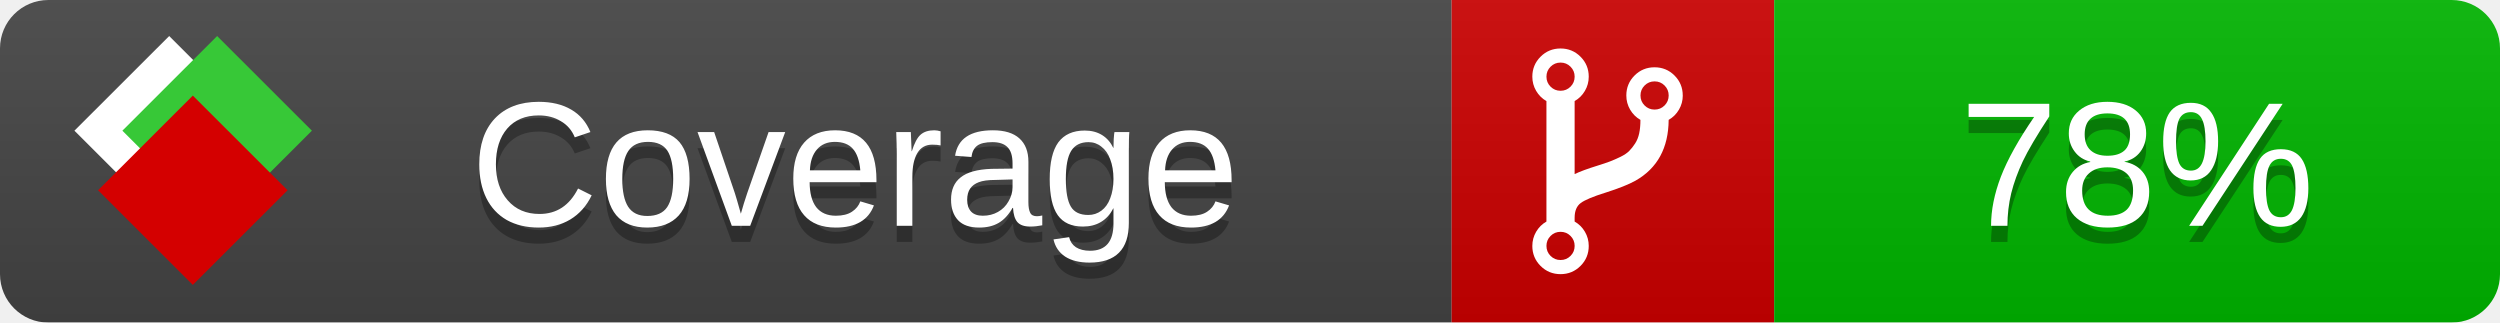
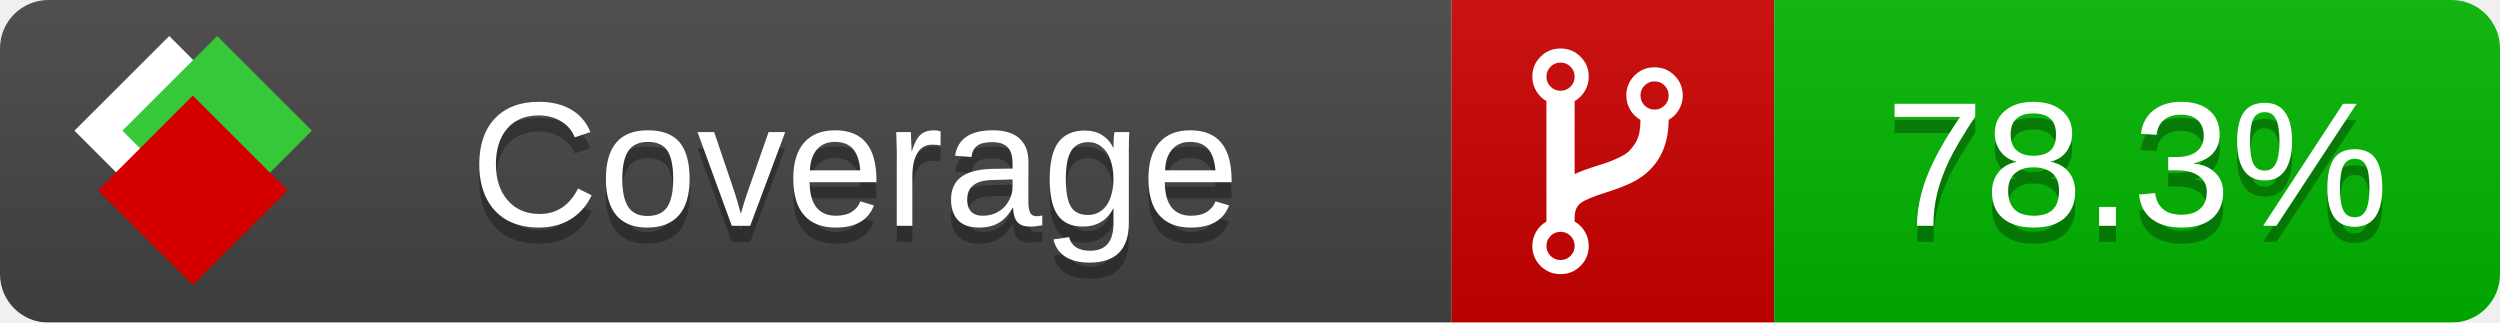
<svg xmlns="http://www.w3.org/2000/svg" xmlns:xlink="http://www.w3.org/1999/xlink" width="155" height="20">
  <style type="text/css">
          
            @keyframes fade1 {
                0% { visibility: visible; opacity: 1; }
               23% { visibility: visible; opacity: 1; }
               25% { visibility: hidden; opacity: 0; }
               48% { visibility: hidden; opacity: 0; }
               50% { visibility: hidden; opacity: 0; }
               73% { visibility: hidden; opacity: 0; }
               75% { visibility: hidden; opacity: 0; }
               98% { visibility: hidden; opacity: 0; }
              100% { visibility: visible; opacity: 1; }
            }
            @keyframes fade2 {
                0% { visibility: hidden; opacity: 0; }
               23% { visibility: hidden; opacity: 0; }
               25% { visibility: visible; opacity: 1; }
               48% { visibility: visible; opacity: 1; }
               50% { visibility: hidden; opacity: 0; }
               73% { visibility: hidden; opacity: 0; }
               75% { visibility: hidden; opacity: 0; }
               98% { visibility: hidden; opacity: 0; }
              100% { visibility: hidden; opacity: 0; }
            }
            @keyframes fade3 {
                0% { visibility: hidden; opacity: 0; }
               23% { visibility: hidden; opacity: 0; }
               25% { visibility: hidden; opacity: 0; }
               48% { visibility: hidden; opacity: 0; }
               50% { visibility: visible; opacity: 1; }
               73% { visibility: visible; opacity: 1; }
               75% { visibility: hidden; opacity: 0; }
               98% { visibility: hidden; opacity: 0; }
              100% { visibility: hidden; opacity: 0; }
            }
            @keyframes fade4 {
                0% { visibility: hidden; opacity: 0; }
               23% { visibility: hidden; opacity: 0; }
               25% { visibility: hidden; opacity: 0; }
               48% { visibility: hidden; opacity: 0; }
               50% { visibility: hidden; opacity: 0; }
               73% { visibility: hidden; opacity: 0; }
               75% { visibility: visible; opacity: 1; }
               98% { visibility: visible; opacity: 1; }
              100% { visibility: hidden; opacity: 0; }
            }
            .linecoverage {
                animation-duration: 15s;
                animation-name: fade1;
                animation-iteration-count: infinite;
            }
            .branchcoverage {
                animation-duration: 15s;
                animation-name: fade2;
                animation-iteration-count: infinite;
            }
            .methodcoverage {
                animation-duration: 15s;
                animation-name: fade3;
                animation-iteration-count: infinite;
            }
            .fullmethodcoverage {
                animation-duration: 15s;
                animation-name: fade4;
                animation-iteration-count: infinite;
            }
          
    </style>
  <defs>
    <linearGradient id="gradient" x2="0" y2="100%">
      <stop offset="0" stop-color="#bbb" stop-opacity=".1" />
      <stop offset="1" stop-opacity=".1" />
    </linearGradient>
    <linearGradient id="c">
      <stop offset="0" stop-color="#d40000" />
      <stop offset="1" stop-color="#ff2a2a" />
    </linearGradient>
    <linearGradient id="a">
      <stop offset="0" stop-color="#e0e0de" />
      <stop offset="1" stop-color="#fff" />
    </linearGradient>
    <linearGradient id="b">
      <stop offset="0" stop-color="#37c837" />
      <stop offset="1" stop-color="#217821" />
    </linearGradient>
    <linearGradient xlink:href="#a" id="e" x1="106.44" x2="69.96" y1="-11.96" y2="-46.84" gradientTransform="matrix(-.8426 -.00045 -.00045 -.8426 -94.27 -75.82)" gradientUnits="userSpaceOnUse" />
    <linearGradient xlink:href="#b" id="f" x1="56.19" x2="77.97" y1="-23.45" y2="10.62" gradientTransform="matrix(.8426 .00045 .00045 .8426 94.27 75.82)" gradientUnits="userSpaceOnUse" />
    <linearGradient xlink:href="#c" id="g" x1="79.98" x2="132.9" y1="10.79" y2="10.79" gradientTransform="matrix(.8426 .00045 .00045 .8426 94.27 75.82)" gradientUnits="userSpaceOnUse" />
    <mask id="mask">
      <rect width="155" height="20" rx="3" fill="#fff" />
    </mask>
    <g id="icon" transform="matrix(.04486 0 0 .04481 -.48 -.63)">
      <rect width="52.92" height="52.92" x="-109.72" y="-27.13" fill="url(#e)" transform="rotate(-135)" />
      <rect width="52.92" height="52.92" x="70.19" y="-39.18" fill="url(#f)" transform="rotate(45)" />
      <rect width="52.92" height="52.92" x="80.05" y="-15.74" fill="url(#g)" transform="rotate(45)" />
    </g>
  </defs>
  <g mask="url(#mask)">
    <rect x="0" y="0" width="90" height="20" fill="#444" />
    <rect x="90" y="0" width="20" height="20" fill="#c00" />
    <rect x="110" y="0" width="45" height="20" fill="#00B600" />
    <rect x="0" y="0" width="155" height="20" fill="url(#gradient)" />
  </g>
  <g>
    <path class="" fill="#fff" d="m 97.628,15.247 q 0,-0.364 -0.255,-0.619 -0.255,-0.255 -0.619,-0.255 -0.364,0 -0.619,0.255 -0.255,0.255 -0.255,0.619 0,0.364 0.255,0.619 0.255,0.255 0.619,0.255 0.364,0 0.619,-0.255 0.255,-0.255 0.255,-0.619 z m 0,-10.493 q 0,-0.364 -0.255,-0.619 -0.255,-0.255 -0.619,-0.255 -0.364,0 -0.619,0.255 -0.255,0.255 -0.255,0.619 0,0.364 0.255,0.619 0.255,0.255 0.619,0.255 0.364,0 0.619,-0.255 0.255,-0.255 0.255,-0.619 z m 5.83,1.166 q 0,-0.364 -0.255,-0.619 -0.255,-0.255 -0.619,-0.255 -0.364,0 -0.619,0.255 -0.255,0.255 -0.255,0.619 0,0.364 0.255,0.619 0.255,0.255 0.619,0.255 0.364,0 0.619,-0.255 0.255,-0.255 0.255,-0.619 z m 0.874,0 q 0,0.474 -0.237,0.879 -0.237,0.405 -0.638,0.633 -0.018,2.614 -2.059,3.771 -0.619,0.346 -1.849,0.738 -1.166,0.364 -1.544,0.647 -0.378,0.282 -0.378,0.911 l 0,0.237 q 0.401,0.228 0.638,0.633 0.237,0.405 0.237,0.879 0,0.729 -0.51,1.239 -0.51,0.51 -1.239,0.51 -0.729,0 -1.239,-0.51 -0.51,-0.51 -0.51,-1.239 0,-0.474 0.237,-0.879 0.237,-0.405 0.638,-0.633 l 0,-7.469 q -0.401,-0.228 -0.638,-0.633 -0.237,-0.405 -0.237,-0.879 0,-0.729 0.51,-1.239 0.51,-0.51 1.239,-0.51 0.729,0 1.239,0.51 0.51,0.51 0.51,1.239 0,0.474 -0.237,0.879 -0.237,0.405 -0.638,0.633 l 0,4.527 q 0.492,-0.237 1.403,-0.519 0.501,-0.155 0.797,-0.269 0.296,-0.114 0.642,-0.282 0.346,-0.169 0.537,-0.36 0.191,-0.191 0.369,-0.465 0.178,-0.273 0.255,-0.633 0.077,-0.36 0.077,-0.833 -0.401,-0.228 -0.638,-0.633 -0.237,-0.405 -0.237,-0.879 0,-0.729 0.51,-1.239 0.51,-0.51 1.239,-0.51 0.729,0 1.239,0.51 0.51,0.51 0.51,1.239 z" />
  </g>
  <g fill="#fff" text-anchor="middle" font-family="Verdana,Arial,Geneva,sans-serif" font-size="11">
    <a xlink:href="https://github.com/danielpalme/ReportGenerator" target="_top">
      <use xlink:href="#icon" transform="translate(3,1) scale(3.5)" />
    </a>
    <text x="53" y="15" fill="#010101" fill-opacity=".3">Coverage</text>
    <text x="53" y="14" fill="#fff">Coverage</text>
-     <text class="" x="132.5" y="15" fill="#010101" fill-opacity=".3">78%</text>
-     <text class="" x="132.5" y="14">78%</text>
+     <text class="" x="132.5" y="15" fill="#010101" fill-opacity=".3">78.3%</text>
+     <text class="" x="132.5" y="14">78.3%</text>
  </g>
  <g>
    <rect class="" x="90" y="0" width="65" height="20" fill-opacity="0" />
  </g>
</svg>
